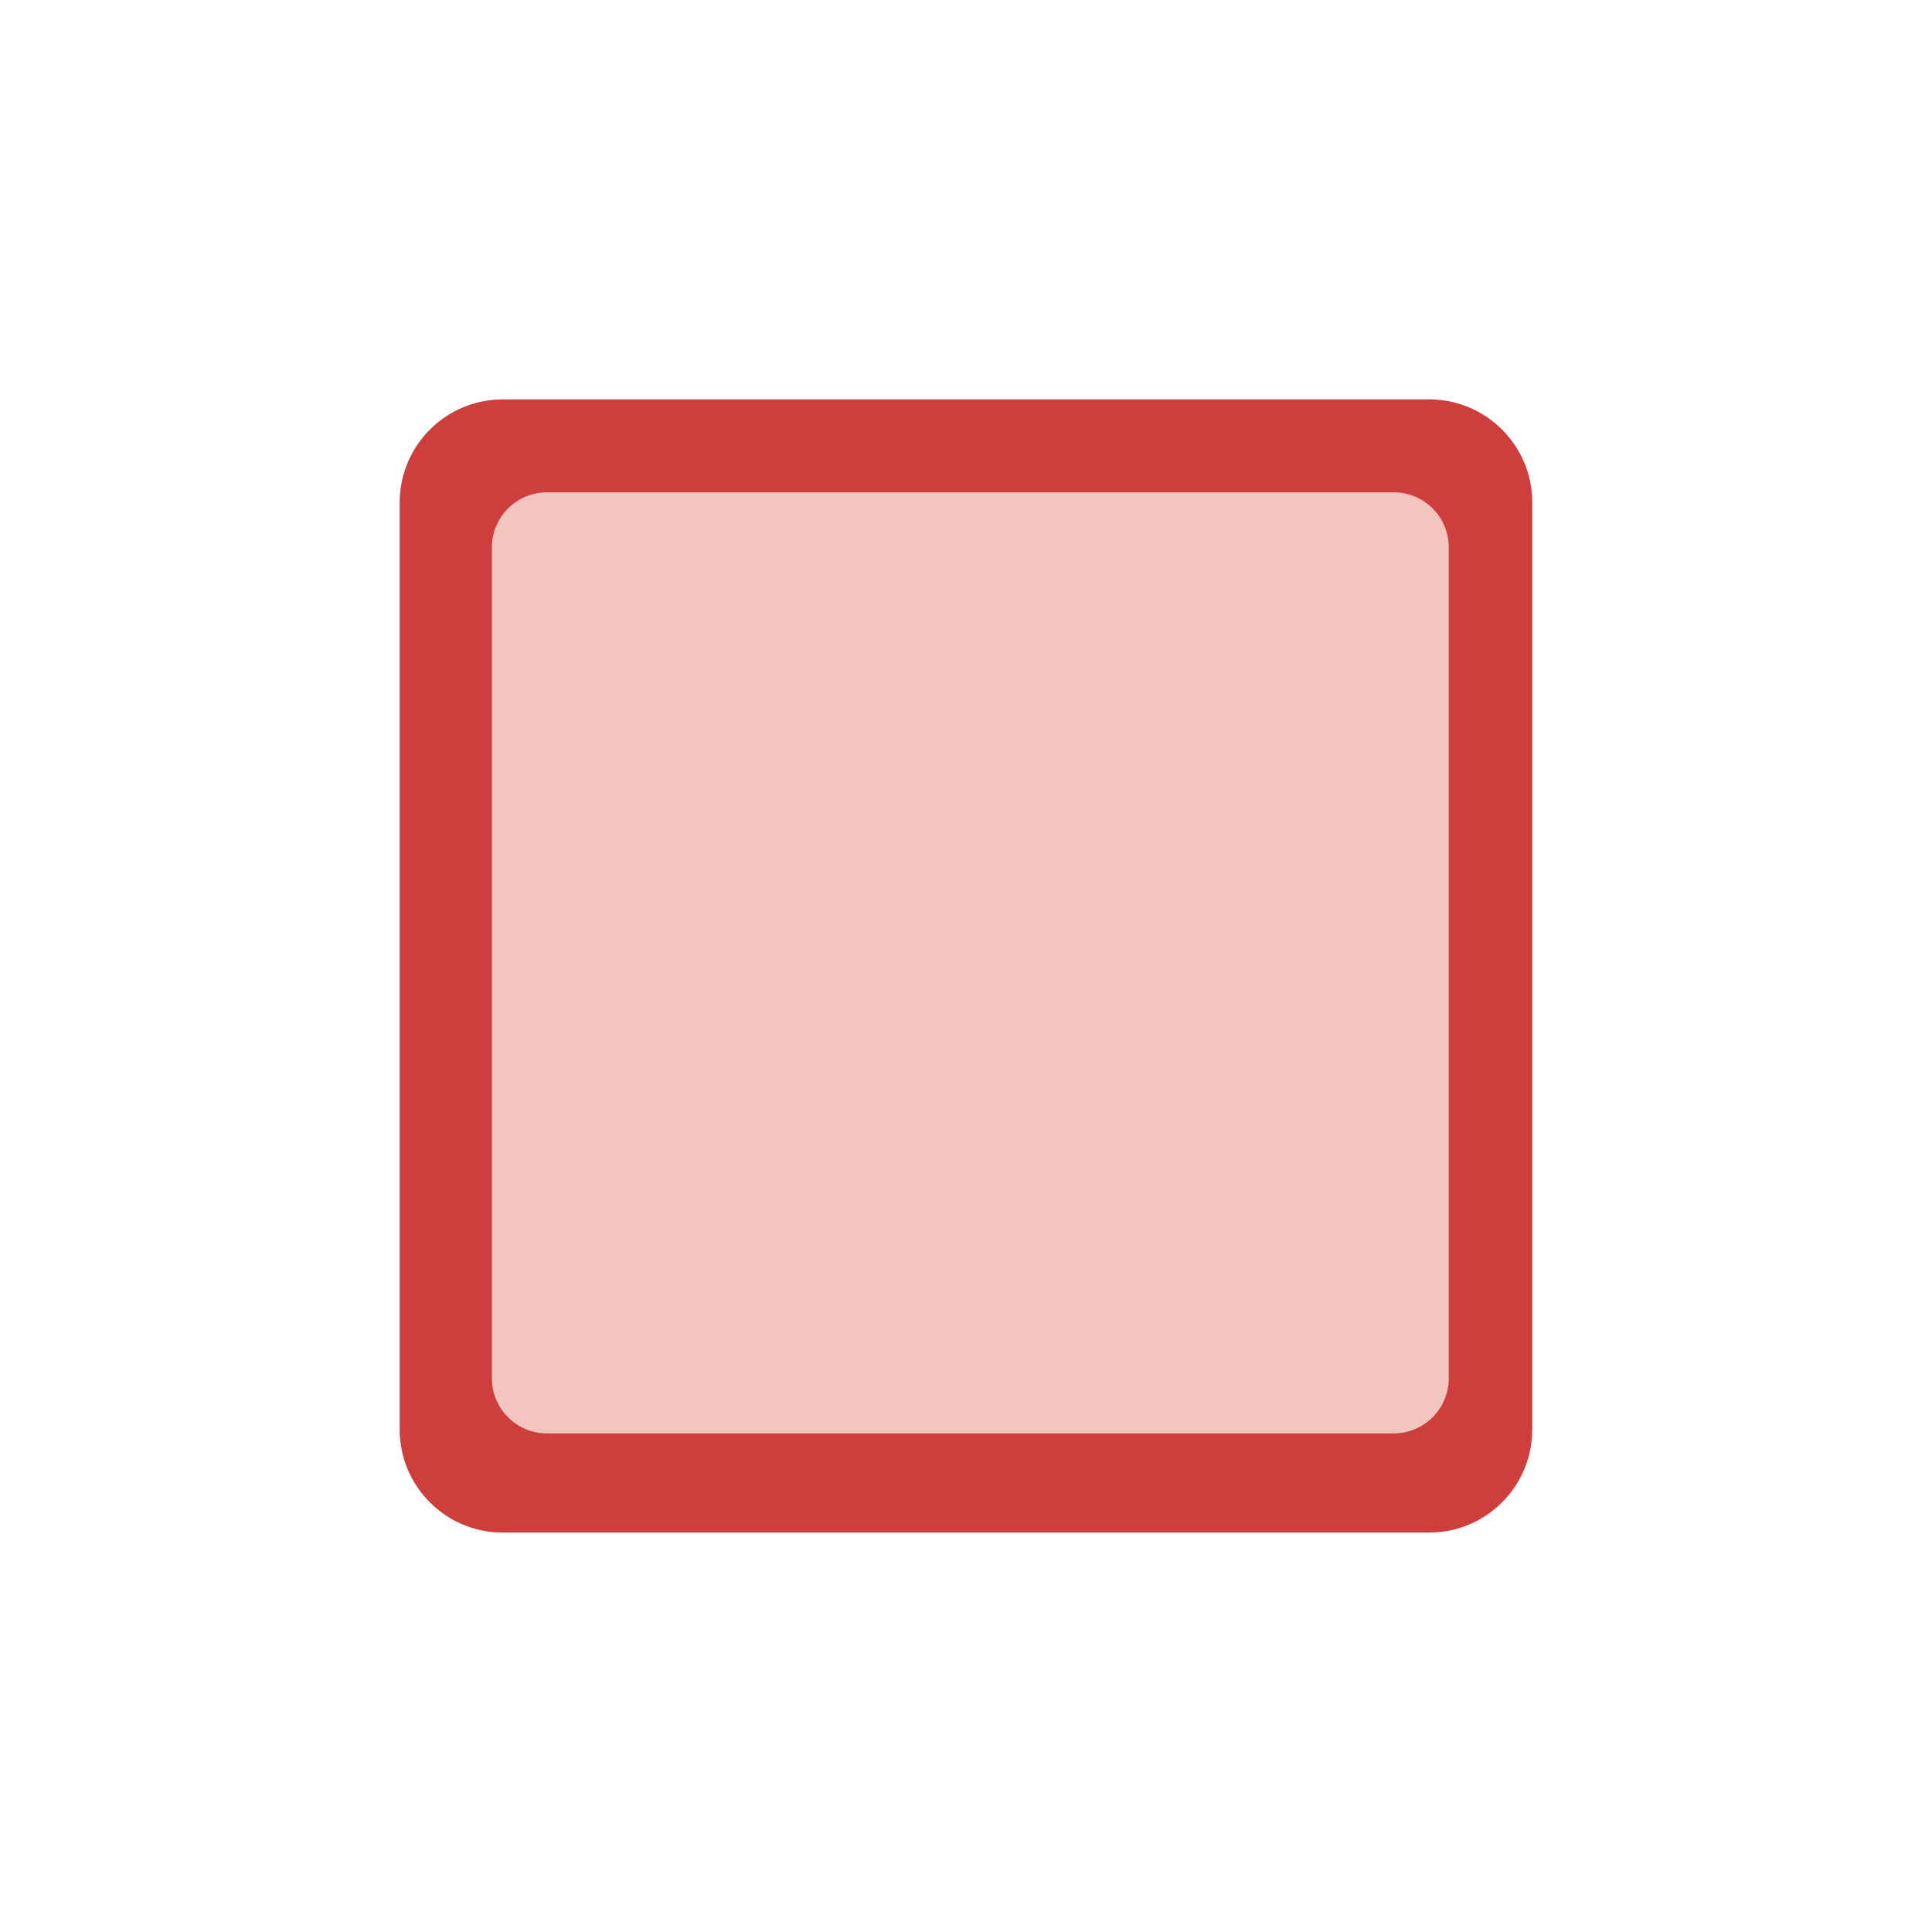
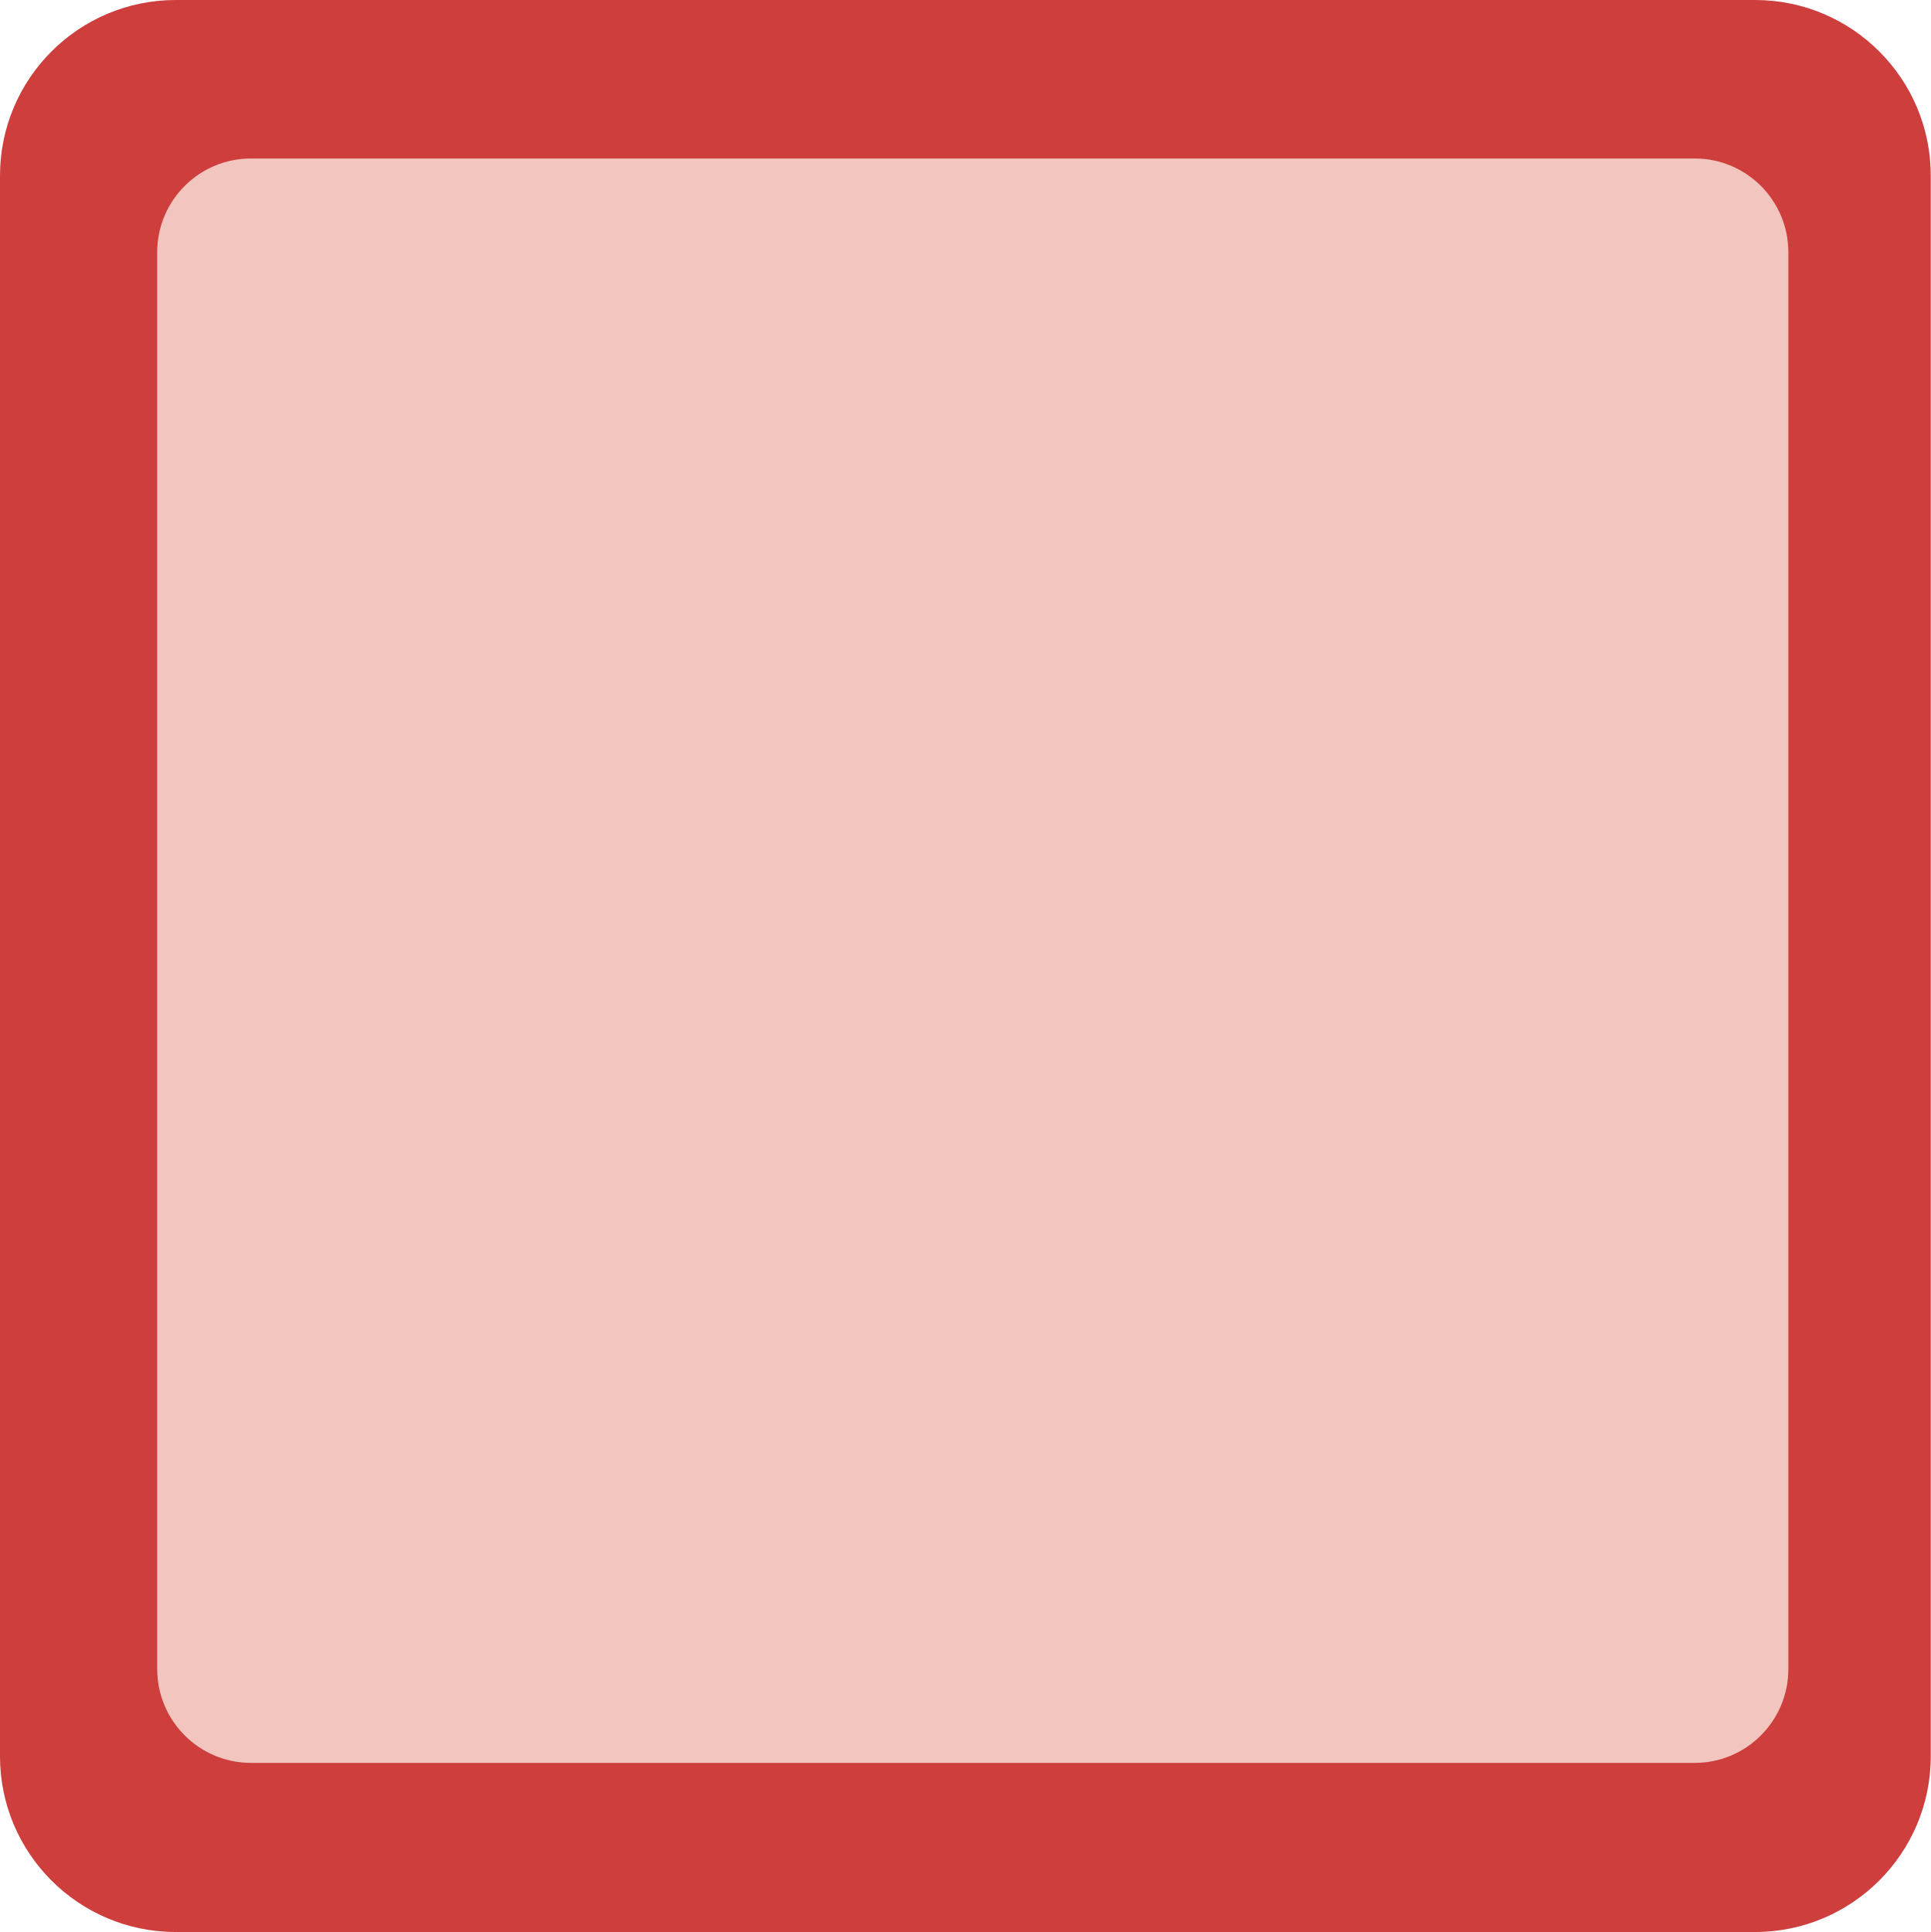
- <svg xmlns="http://www.w3.org/2000/svg" version="1.1" x="0px" y="0px" width="59px" height="59px" viewBox="27.5 28 59 59">
-   <defs>
- </defs>
-   <path fill="#F2C6BE" d="M72.25,70c0,1.104-0.896,2-2,2H44c-1.104,0-2-0.896-2-2V43.5c0-1.104,0.896-2,2-2h26.25c1.104,0,2,0.896,2,2  V70z" />
-   <path fill="#CD3E3D" d="M71.146,40.197H42.854c-1.739,0-3.148,1.41-3.148,3.148v28.309c0,1.738,1.409,3.148,3.148,3.148h28.291  c1.737,0,3.148-1.41,3.148-3.148V43.346C74.294,41.607,72.883,40.197,71.146,40.197z M71.742,70.092  c0,0.927-0.751,1.681-1.676,1.681H44.202c-0.928,0-1.68-0.754-1.68-1.681V44.716c0-0.927,0.751-1.68,1.68-1.68h25.864  c0.925,0,1.676,0.752,1.676,1.68V70.092z" />
+ <svg xmlns="http://www.w3.org/2000/svg" version="1.1" x="0px" y="0px" width="34.587" height="34.605" viewBox="27.5 28 34.587 34.605" id="svg176">
+   <defs id="defs170" />
+   <path d="m 60.044,57.803 c 0,1.104 -0.896,2 -2,2 h -26.25 c -1.104,0 -2,-0.896 -2,-2 v -26.5 c 0,-1.104 0.896,-2 2,-2 h 26.25 c 1.104,0 2,0.896 2,2 z" id="path172" style="fill:#f2c6be" />
+   <path d="M 58.94,28 H 30.648 C 28.909,28 27.5,29.41 27.5,31.148 v 28.309 c 0,1.738 1.409,3.148 3.148,3.148 h 28.291 c 1.737,0 3.148,-1.41 3.148,-3.148 V 31.149 C 62.088,29.41 60.677,28 58.94,28 Z m 0.596,29.895 c 0,0.927 -0.751,1.681 -1.676,1.681 H 31.996 c -0.928,0 -1.68,-0.754 -1.68,-1.681 V 32.519 c 0,-0.927 0.751,-1.68 1.68,-1.68 H 57.86 c 0.925,0 1.676,0.752 1.676,1.68 z" id="path174" style="fill:#cd3e3d" />
</svg>
